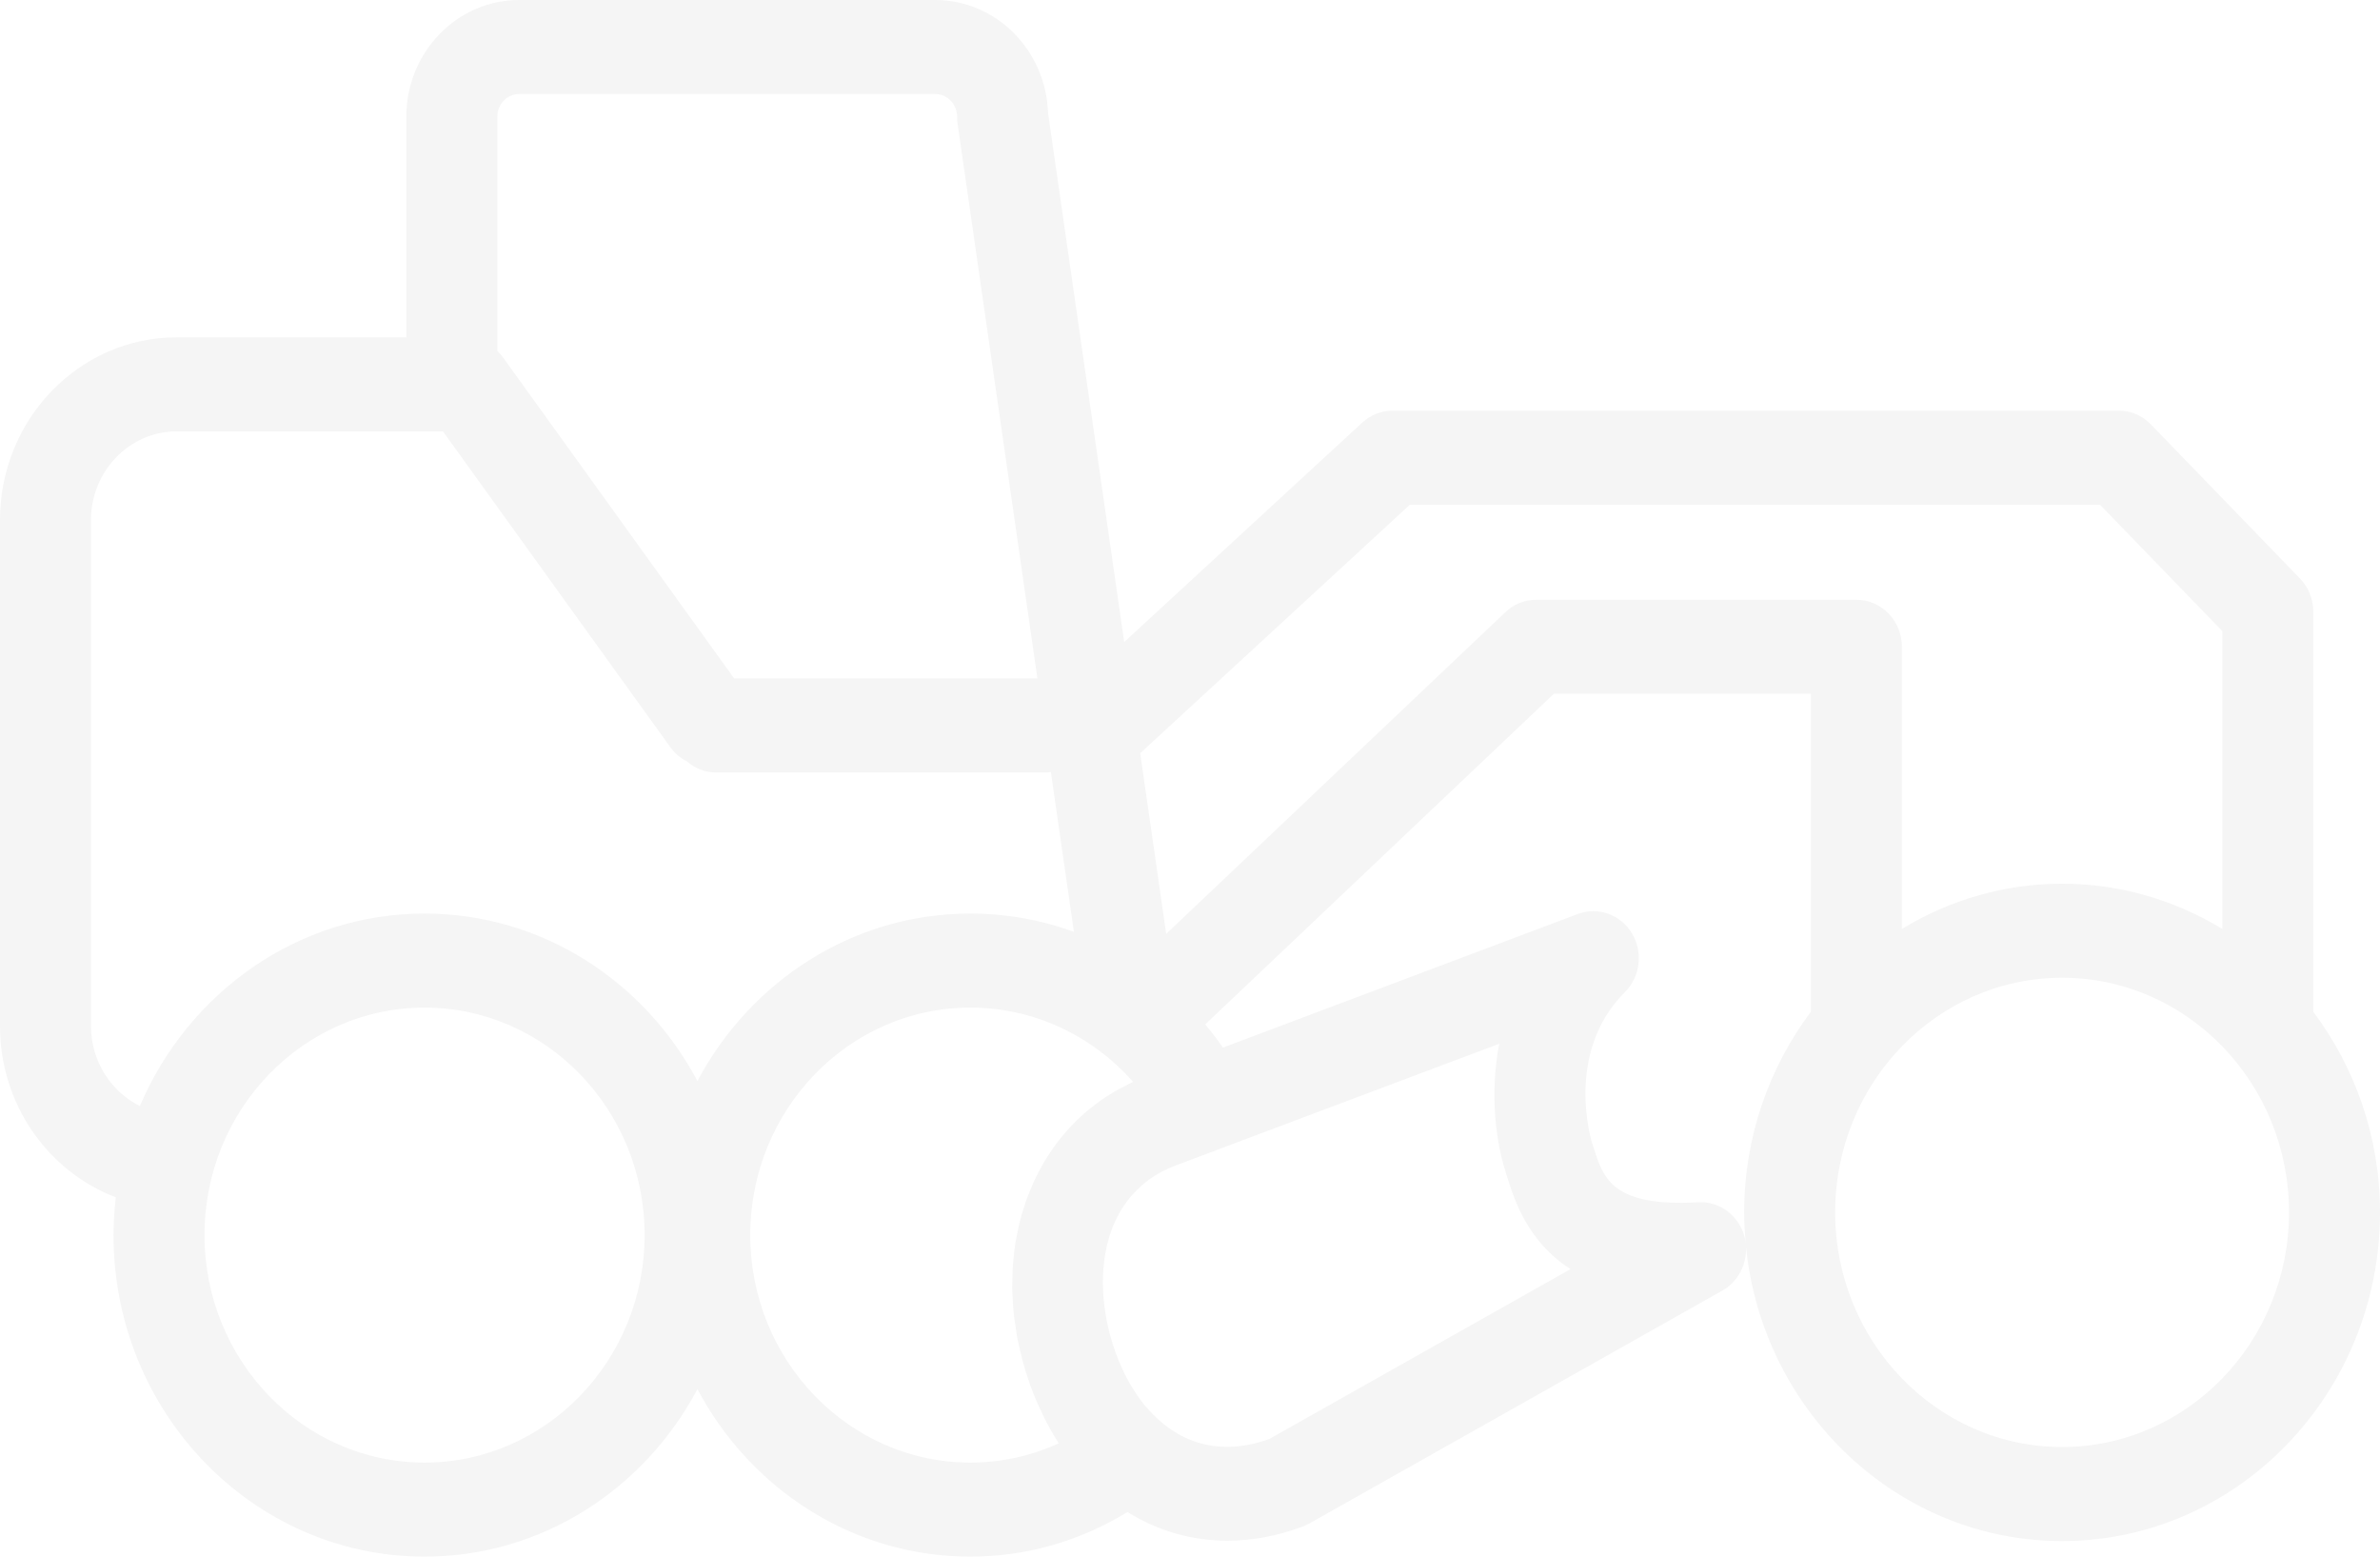
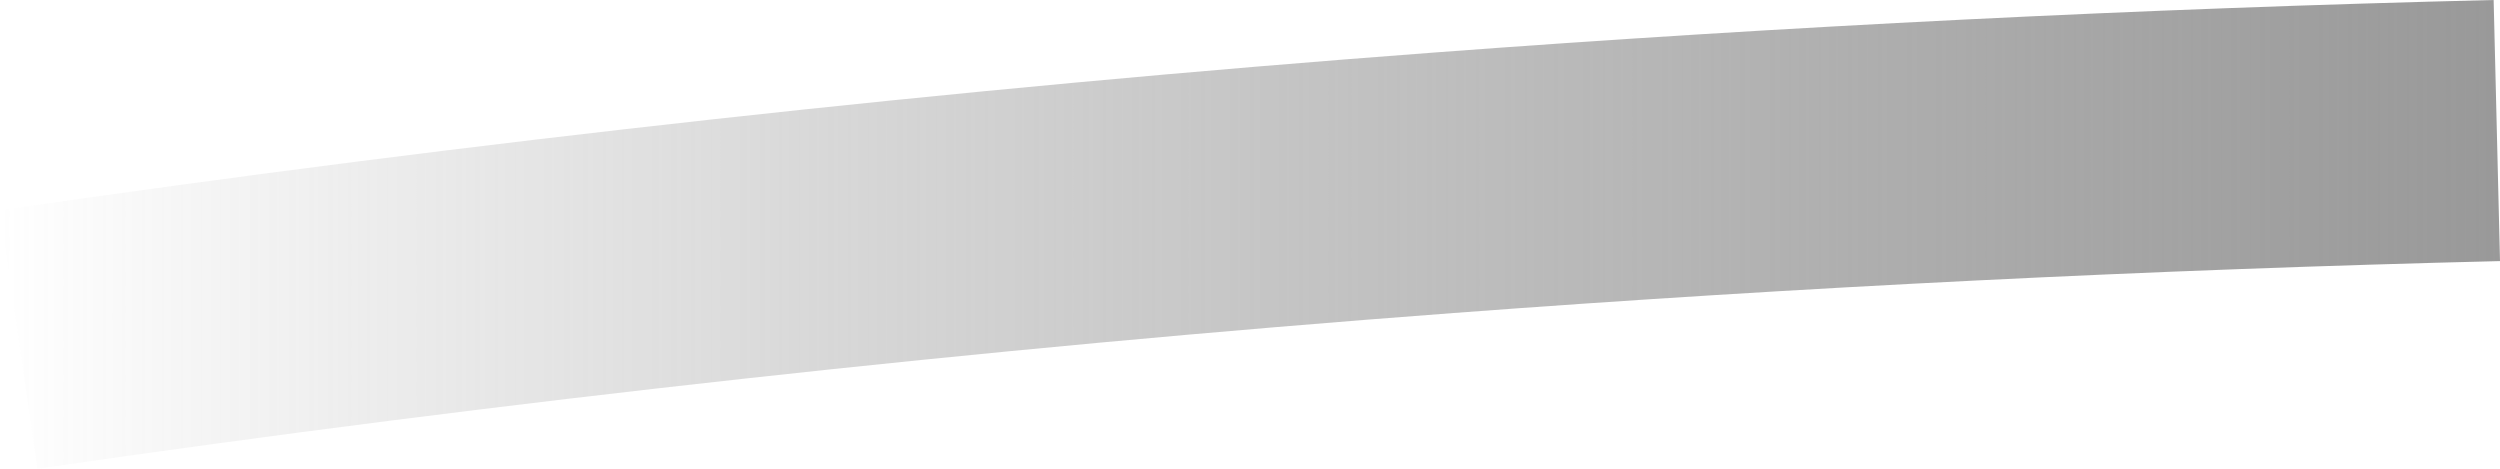
- <svg xmlns="http://www.w3.org/2000/svg" version="1.1" width="26px" height="17px">
-   <g transform="matrix(1 0 0 1 -4 -36 )">
-     <path d="M 25.271 11.049  C 25.271 11.049  25.271 6.681  25.271 6.681  C 25.271 6.544  25.219 6.414  25.126 6.318  C 25.126 6.318  23.498 4.636  23.498 4.636  C 23.405 4.539  23.279 4.485  23.147 4.485  C 23.147 4.485  15.212 4.485  15.212 4.485  C 15.09 4.485  14.973 4.532  14.882 4.615  C 14.882 4.615  12.281 7.012  12.281 7.012  C 12.281 7.012  11.449 1.232  11.449 1.232  C 11.427 0.549  10.882 0  10.216 0  C 10.216 0  5.672 0  5.672 0  C 4.992 0  4.439 0.572  4.439 1.274  C 4.439 1.274  4.439 3.684  4.439 3.684  C 4.439 3.684  1.93 3.684  1.93 3.684  C 0.866 3.684  0 4.579  0 5.679  C 0 5.679  0 11.206  0 11.206  C 0 12.064  0.528 12.795  1.265 13.076  C 1.25 13.212  1.24 13.349  1.24 13.488  C 1.24 15.425  2.764 17  4.638 17  C 5.922 17  7.041 16.26  7.619 15.171  C 8.197 16.26  9.316 17  10.6 17  C 11.21 17  11.796 16.831  12.317 16.513  C 12.645 16.717  13.016 16.826  13.408 16.826  C 13.678 16.826  13.958 16.775  14.24 16.668  C 14.263 16.659  14.285 16.648  14.307 16.636  C 14.307 16.636  18.817 14.094  18.817 14.094  C 18.987 13.998  19.083 13.81  19.074 13.617  C 19.256 15.419  20.735 16.83  22.527 16.83  C 24.442 16.83  26 15.219  26 13.24  C 26 12.415  25.726 11.656  25.271 11.049  Z M 15.402 5.512  L 22.941 5.512  L 24.278 6.893  C 24.278 6.893  24.278 10.145  24.278 10.145  C 23.763 9.833  23.166 9.651  22.527 9.651  C 21.888 9.651  21.291 9.833  20.777 10.145  C 20.777 10.145  20.777 7.064  20.777 7.064  C 20.777 6.78  20.554 6.55  20.28 6.55  C 20.28 6.55  16.781 6.55  16.781 6.55  C 16.657 6.55  16.537 6.598  16.446 6.685  C 16.446 6.685  12.74 10.199  12.74 10.199  L 12.456 8.226  L 15.402 5.512  Z M 5.672 1.027  C 5.672 1.027  10.216 1.027  10.216 1.027  C 10.348 1.027  10.456 1.138  10.456 1.274  C 10.456 1.3  10.458 1.325  10.461 1.35  C 10.461 1.35  11.333 7.409  11.333 7.409  L 8.02 7.409  C 8.02 7.409  5.495 3.903  5.495 3.903  C 5.476 3.877  5.455 3.854  5.433 3.832  C 5.433 3.832  5.433 1.274  5.433 1.274  C 5.433 1.138  5.54 1.027  5.672 1.027  Z M 0.994 11.206  C 0.994 11.206  0.994 5.679  0.994 5.679  C 0.994 5.146  1.414 4.711  1.93 4.711  C 1.93 4.711  4.839 4.711  4.839 4.711  C 4.839 4.711  7.323 8.16  7.323 8.16  C 7.371 8.226  7.433 8.28  7.504 8.315  C 7.59 8.389  7.7 8.436  7.82 8.436  C 7.82 8.436  11.44 8.436  11.44 8.436  C 11.454 8.436  11.467 8.433  11.48 8.431  C 11.48 8.431  11.732 10.177  11.732 10.177  C 11.368 10.044  10.986 9.977  10.6 9.977  C 9.316 9.977  8.197 10.717  7.619 11.806  C 7.041 10.717  5.922 9.977  4.638 9.977  C 3.249 9.977  2.055 10.843  1.528 12.079  C 1.213 11.923  0.994 11.59  0.994 11.206  Z M 7.042 13.488  C 7.042 14.858  5.963 15.973  4.638 15.973  C 3.312 15.973  2.234 14.858  2.234 13.488  C 2.234 12.118  3.312 11.004  4.638 11.004  C 5.963 11.004  7.042 12.118  7.042 13.488  Z M 11.566 15.763  C 11.263 15.901  10.936 15.973  10.6 15.973  C 9.275 15.973  8.196 14.858  8.196 13.488  C 8.196 12.118  9.275 11.004  10.6 11.004  C 11.277 11.003  11.922 11.298  12.378 11.815  C 12.359 11.823  12.343 11.833  12.325 11.842  C 12.292 11.858  12.259 11.875  12.226 11.893  C 12.19 11.912  12.155 11.933  12.121 11.955  C 12.089 11.974  12.058 11.995  12.028 12.016  C 11.995 12.039  11.964 12.062  11.933 12.087  C 11.903 12.11  11.875 12.134  11.846 12.158  C 11.817 12.184  11.789 12.21  11.761 12.237  C 11.735 12.264  11.708 12.29  11.683 12.318  C 11.657 12.346  11.632 12.375  11.607 12.405  C 11.583 12.434  11.56 12.463  11.537 12.494  C 11.514 12.525  11.492 12.556  11.471 12.588  C 11.45 12.62  11.429 12.652  11.41 12.684  C 11.39 12.718  11.372 12.752  11.353 12.786  C 11.336 12.82  11.318 12.854  11.301 12.889  C 11.285 12.924  11.27 12.961  11.255 12.998  C 11.24 13.033  11.225 13.069  11.212 13.105  C 11.199 13.143  11.187 13.182  11.175 13.221  C 11.164 13.258  11.152 13.295  11.143 13.332  C 11.132 13.373  11.124 13.414  11.116 13.456  C 11.108 13.493  11.1 13.531  11.093 13.569  C 11.086 13.612  11.082 13.656  11.077 13.7  C 11.073 13.738  11.068 13.776  11.065 13.814  C 11.062 13.86  11.061 13.907  11.06 13.954  C 11.059 13.991  11.057 14.028  11.057 14.066  C 11.058 14.116  11.062 14.166  11.065 14.217  C 11.067 14.252  11.068 14.287  11.072 14.323  C 11.077 14.378  11.086 14.434  11.095 14.49  C 11.099 14.521  11.103 14.553  11.108 14.585  C 11.12 14.651  11.136 14.716  11.152 14.782  C 11.158 14.805  11.162 14.827  11.168 14.85  C 11.192 14.94  11.22 15.029  11.251 15.117  C 11.251 15.118  11.252 15.12  11.252 15.121  C 11.291 15.229  11.335 15.332  11.383 15.431  C 11.388 15.443  11.393 15.454  11.399 15.466  C 11.446 15.562  11.499 15.656  11.556 15.746  C 11.56 15.751  11.562 15.757  11.566 15.763  Z M 13.865 15.716  C 13.341 15.903  12.928 15.764  12.63 15.48  C 12.597 15.449  12.566 15.416  12.536 15.382  C 12.526 15.37  12.515 15.359  12.504 15.347  C 12.468 15.302  12.435 15.255  12.402 15.205  C 12.358 15.138  12.317 15.068  12.282 14.995  C 12.276 14.983  12.271 14.971  12.265 14.959  C 12.236 14.897  12.209 14.833  12.185 14.766  C 12.185 14.766  12.184 14.763  12.184 14.763  C 12.032 14.337  11.995 13.847  12.139 13.444  C 12.186 13.313  12.252 13.192  12.34 13.084  C 12.342 13.081  12.344 13.078  12.347 13.075  C 12.36 13.058  12.377 13.043  12.391 13.027  C 12.442 12.973  12.497 12.922  12.56 12.877  C 12.56 12.877  12.561 12.876  12.561 12.876  C 12.643 12.819  12.735 12.769  12.838 12.73  C 12.838 12.73  13.286 12.562  13.286 12.562  L 13.324 12.547  C 13.324 12.547  16.378 11.399  16.378 11.399  C 16.271 11.953  16.344 12.478  16.45 12.806  C 16.45 12.806  16.465 12.854  16.465 12.854  C 16.544 13.105  16.687 13.558  17.157 13.86  C 17.157 13.86  13.865 15.716  13.865 15.716  Z M 19.057 13.503  C 18.993 13.273  18.786 13.117  18.552 13.13  C 17.614 13.183  17.515 12.868  17.41 12.536  C 17.41 12.536  17.392 12.481  17.392 12.481  C 17.389 12.471  17.085 11.498  17.751 10.835  C 17.92 10.666  17.952 10.399  17.828 10.193  C 17.704 9.987  17.457 9.899  17.236 9.982  C 17.236 9.982  13.36 11.441  13.36 11.441  C 13.299 11.354  13.235 11.269  13.166 11.188  C 13.166 11.188  16.975 7.577  16.975 7.577  L 19.783 7.577  C 19.783 7.577  19.783 11.049  19.783 11.049  C 19.328 11.656  19.054 12.415  19.054 13.24  C 19.054 13.354  19.061 13.466  19.071 13.577  C 19.068 13.552  19.064 13.528  19.057 13.503  Z M 25.006 13.24  C 25.006 14.653  23.894 15.803  22.527 15.803  C 21.16 15.803  20.048 14.653  20.048 13.24  C 20.048 11.827  21.16 10.678  22.527 10.678  C 23.894 10.678  25.006 11.827  25.006 13.24  Z " fill-rule="nonzero" fill="#f5f5f5" stroke="none" transform="matrix(1 0 0 1 4 36 )" />
+ <svg xmlns="http://www.w3.org/2000/svg" version="1.1" width="48px" height="9px">
+   <defs>
+     <linearGradient gradientUnits="userSpaceOnUse" x1="0" y1="4.5" x2="48" y2="4.5" id="LinearGradient4657">
+       <stop id="Stop4658" stop-color="#808080" stop-opacity="0" offset="0" />
+       <stop id="Stop4659" stop-color="#999999" offset="1" />
+     </linearGradient>
+   </defs>
+   <g transform="matrix(1 0 0 1 0 -42 )">
+     <path d="M 27.906 6.01  C 18.845 6.69  9.698 7.696  0.719 9  C 0.719 9  0 4.037  0 4.037  C 9.093 2.716  18.356 1.697  27.53 1.009  C 34.264 0.504  41.111 0.164  47.878 0  C 47.878 0  48 5.013  48 5.013  C 41.316 5.176  34.555 5.511  27.906 6.01  Z " fill-rule="nonzero" fill="url(#LinearGradient4657)" stroke="none" transform="matrix(1 0 0 1 0 42 )" />
  </g>
</svg>
